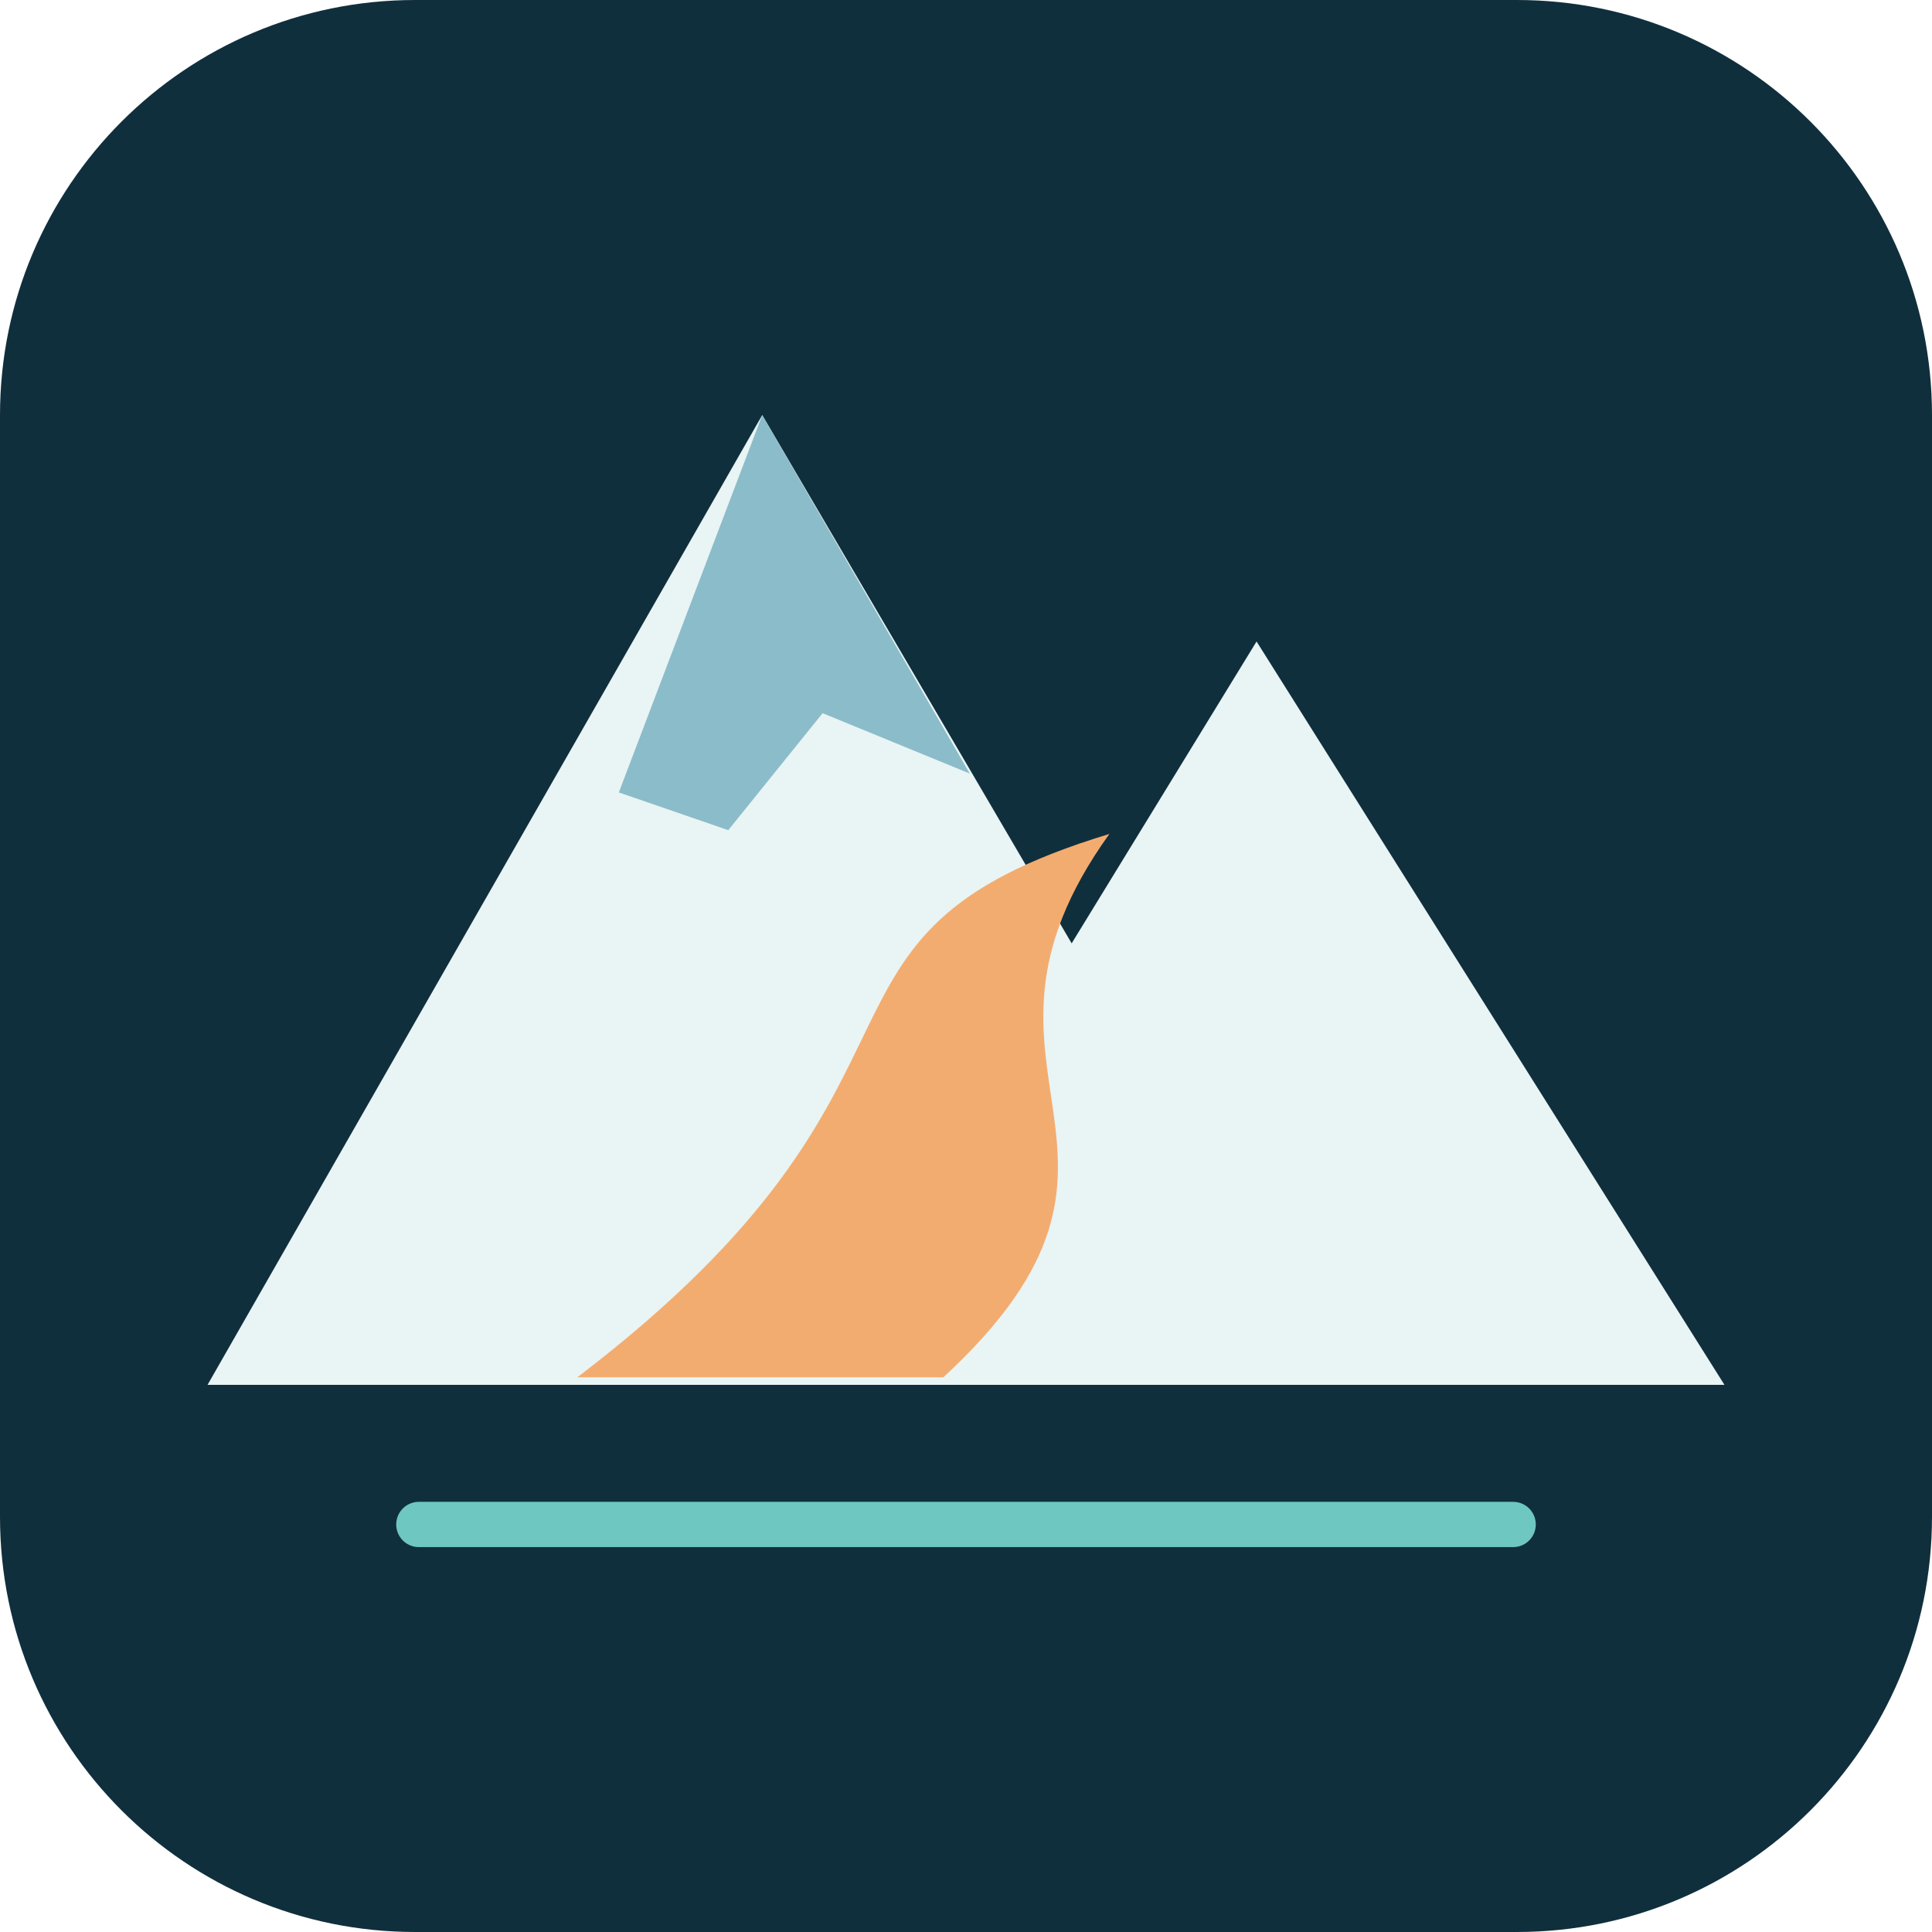
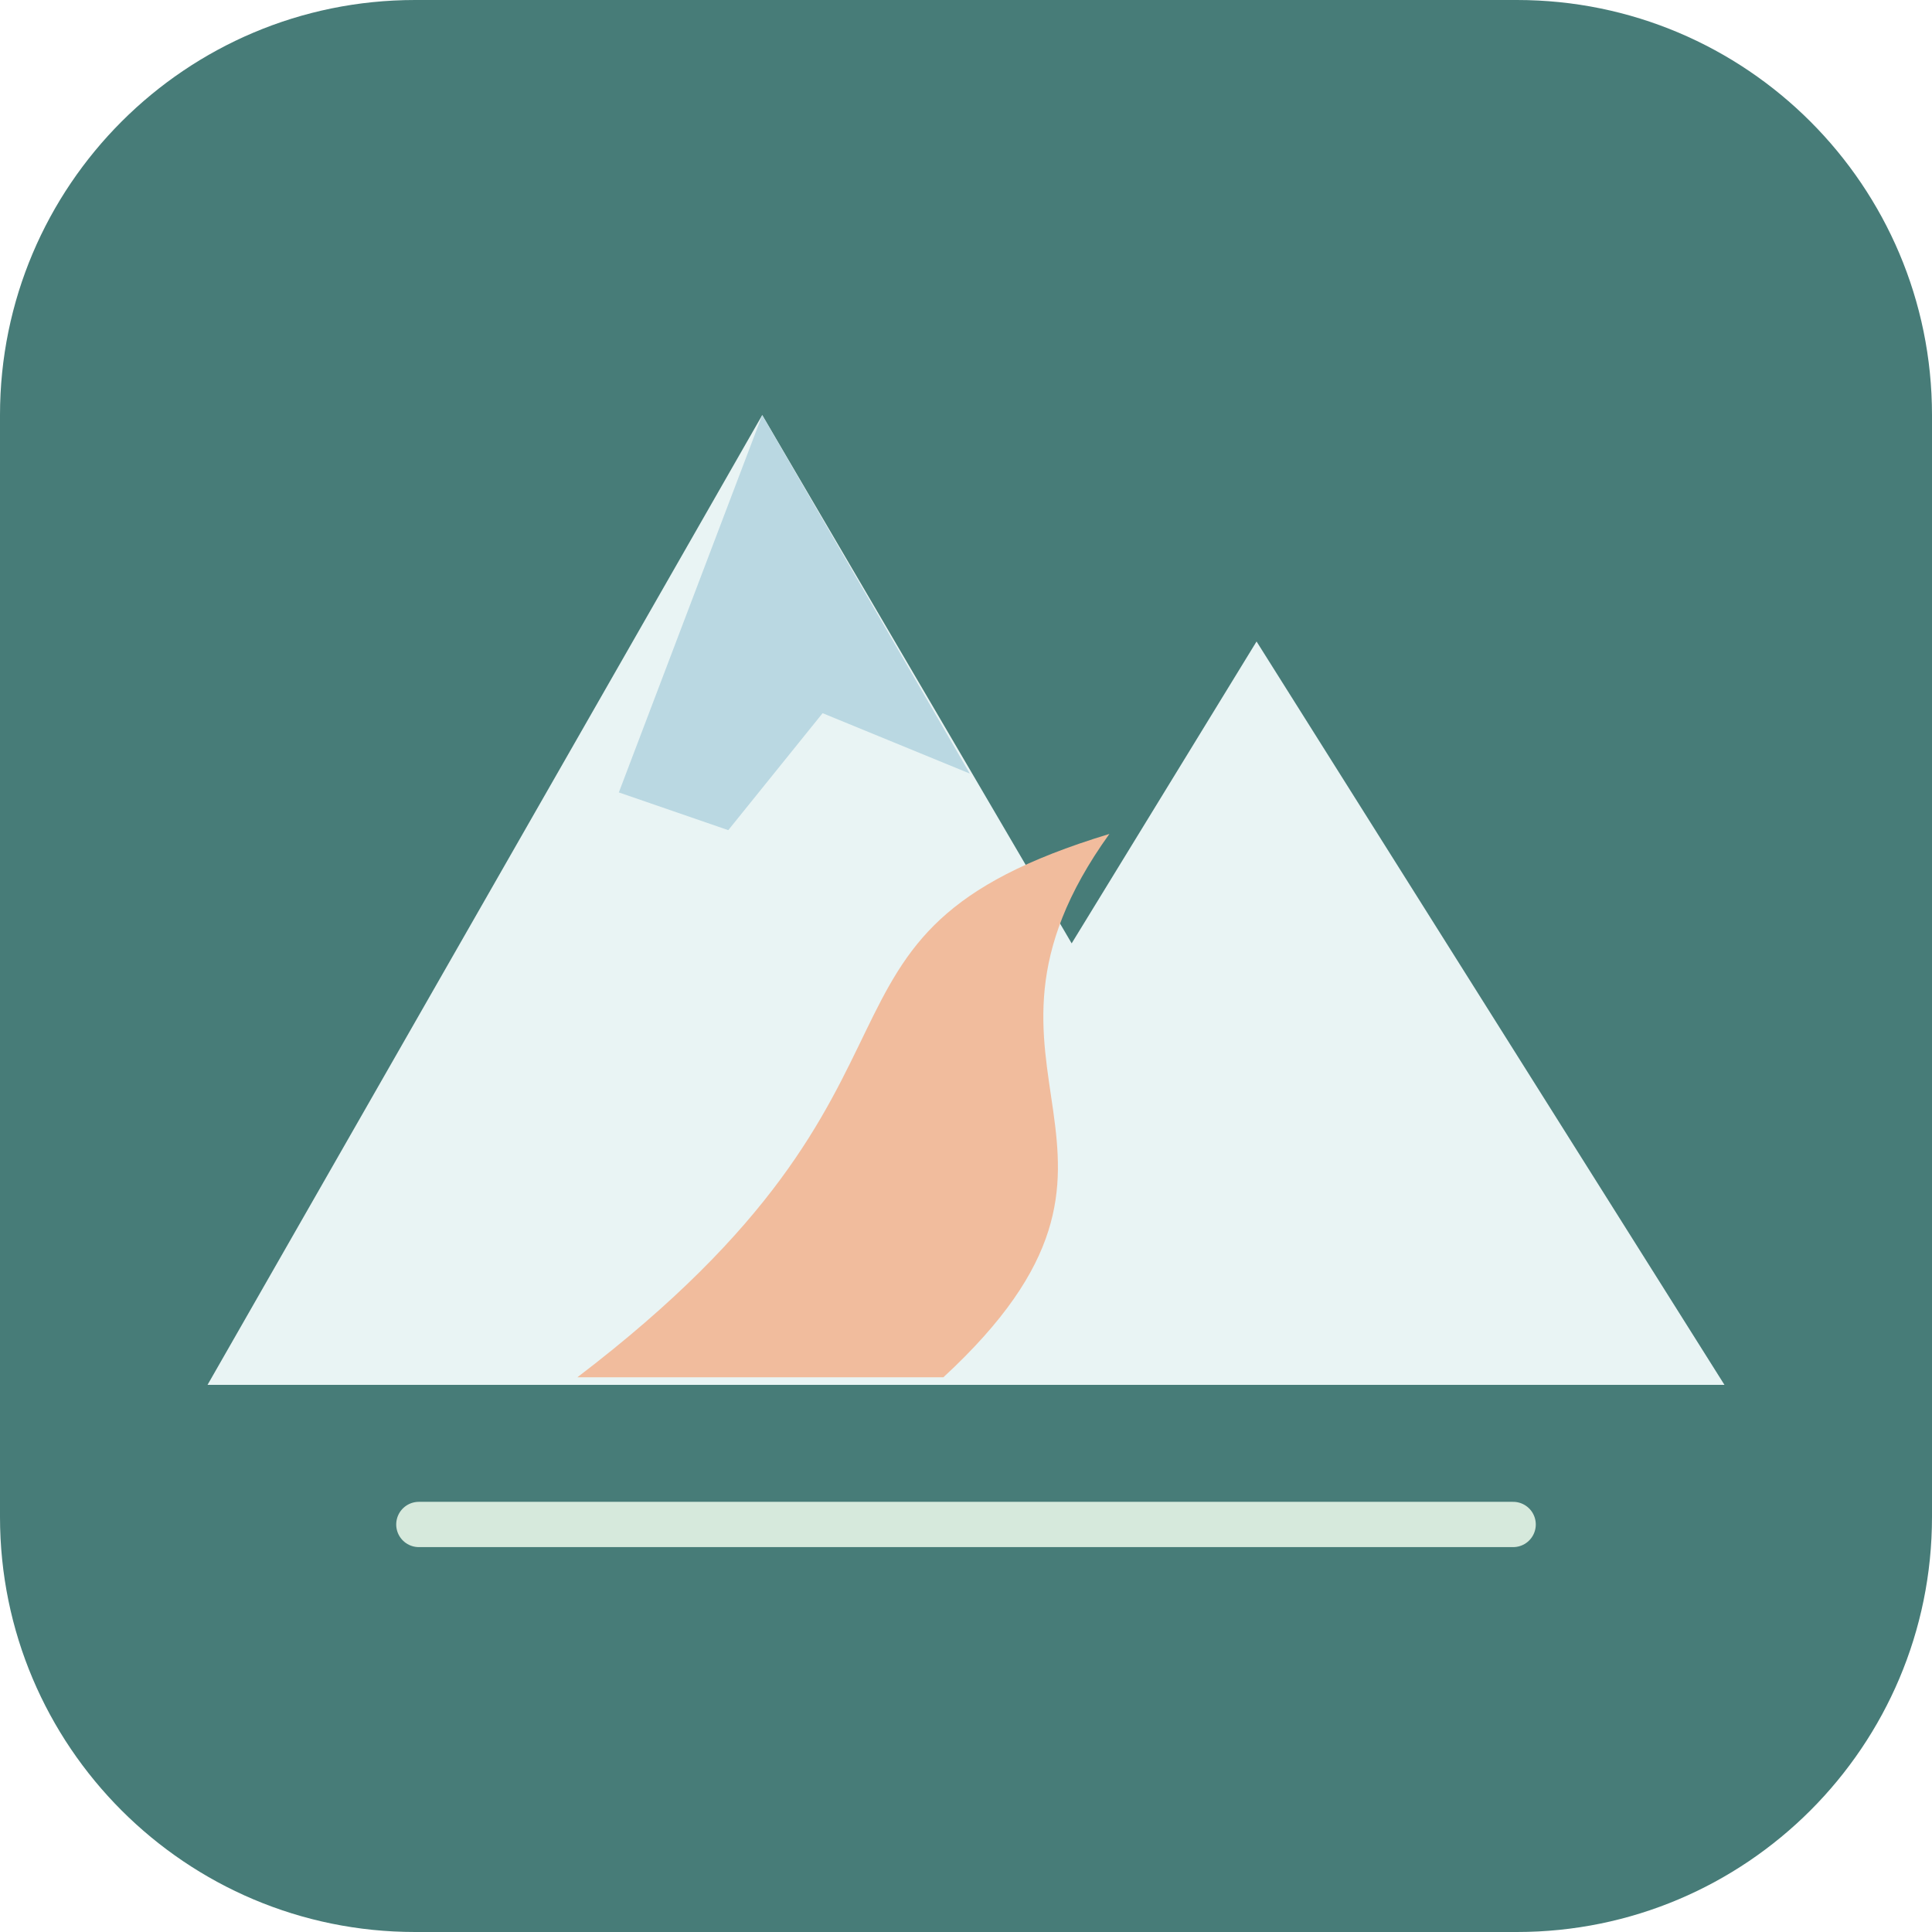
<svg xmlns="http://www.w3.org/2000/svg" width="512" height="512" viewBox="0 0 512 512">
-   <rect width="512" height="512" rx="110" fill="#102f3d" />
+   <rect width="512" height="512" rx="110" fill="#477c78" />
  <path d="M55 367 202 110l82 140 49-80 124 197Z" fill="#e9f4f4" />
-   <path d="m202 110 55 95-39-16-25 31-29-10Z" fill="#8bbcc9" />
-   <path d="M153 365c105-80 52-117 141-144-46 64 21 84-44 144Z" fill="#f3ac70" />
-   <path d="M111 404h290" stroke="#6fc7c1" stroke-width="12" stroke-linecap="round" />
+   <path d="m202 110 55 95-39-16-25 31-29-10Z" fill="#bad8e2" />
+   <path d="M153 365c105-80 52-117 141-144-46 64 21 84-44 144Z" fill="#f1bc9d" />
+   <path d="M111 404h290" stroke="#d6e9dc" stroke-width="12" stroke-linecap="round" />
</svg>
